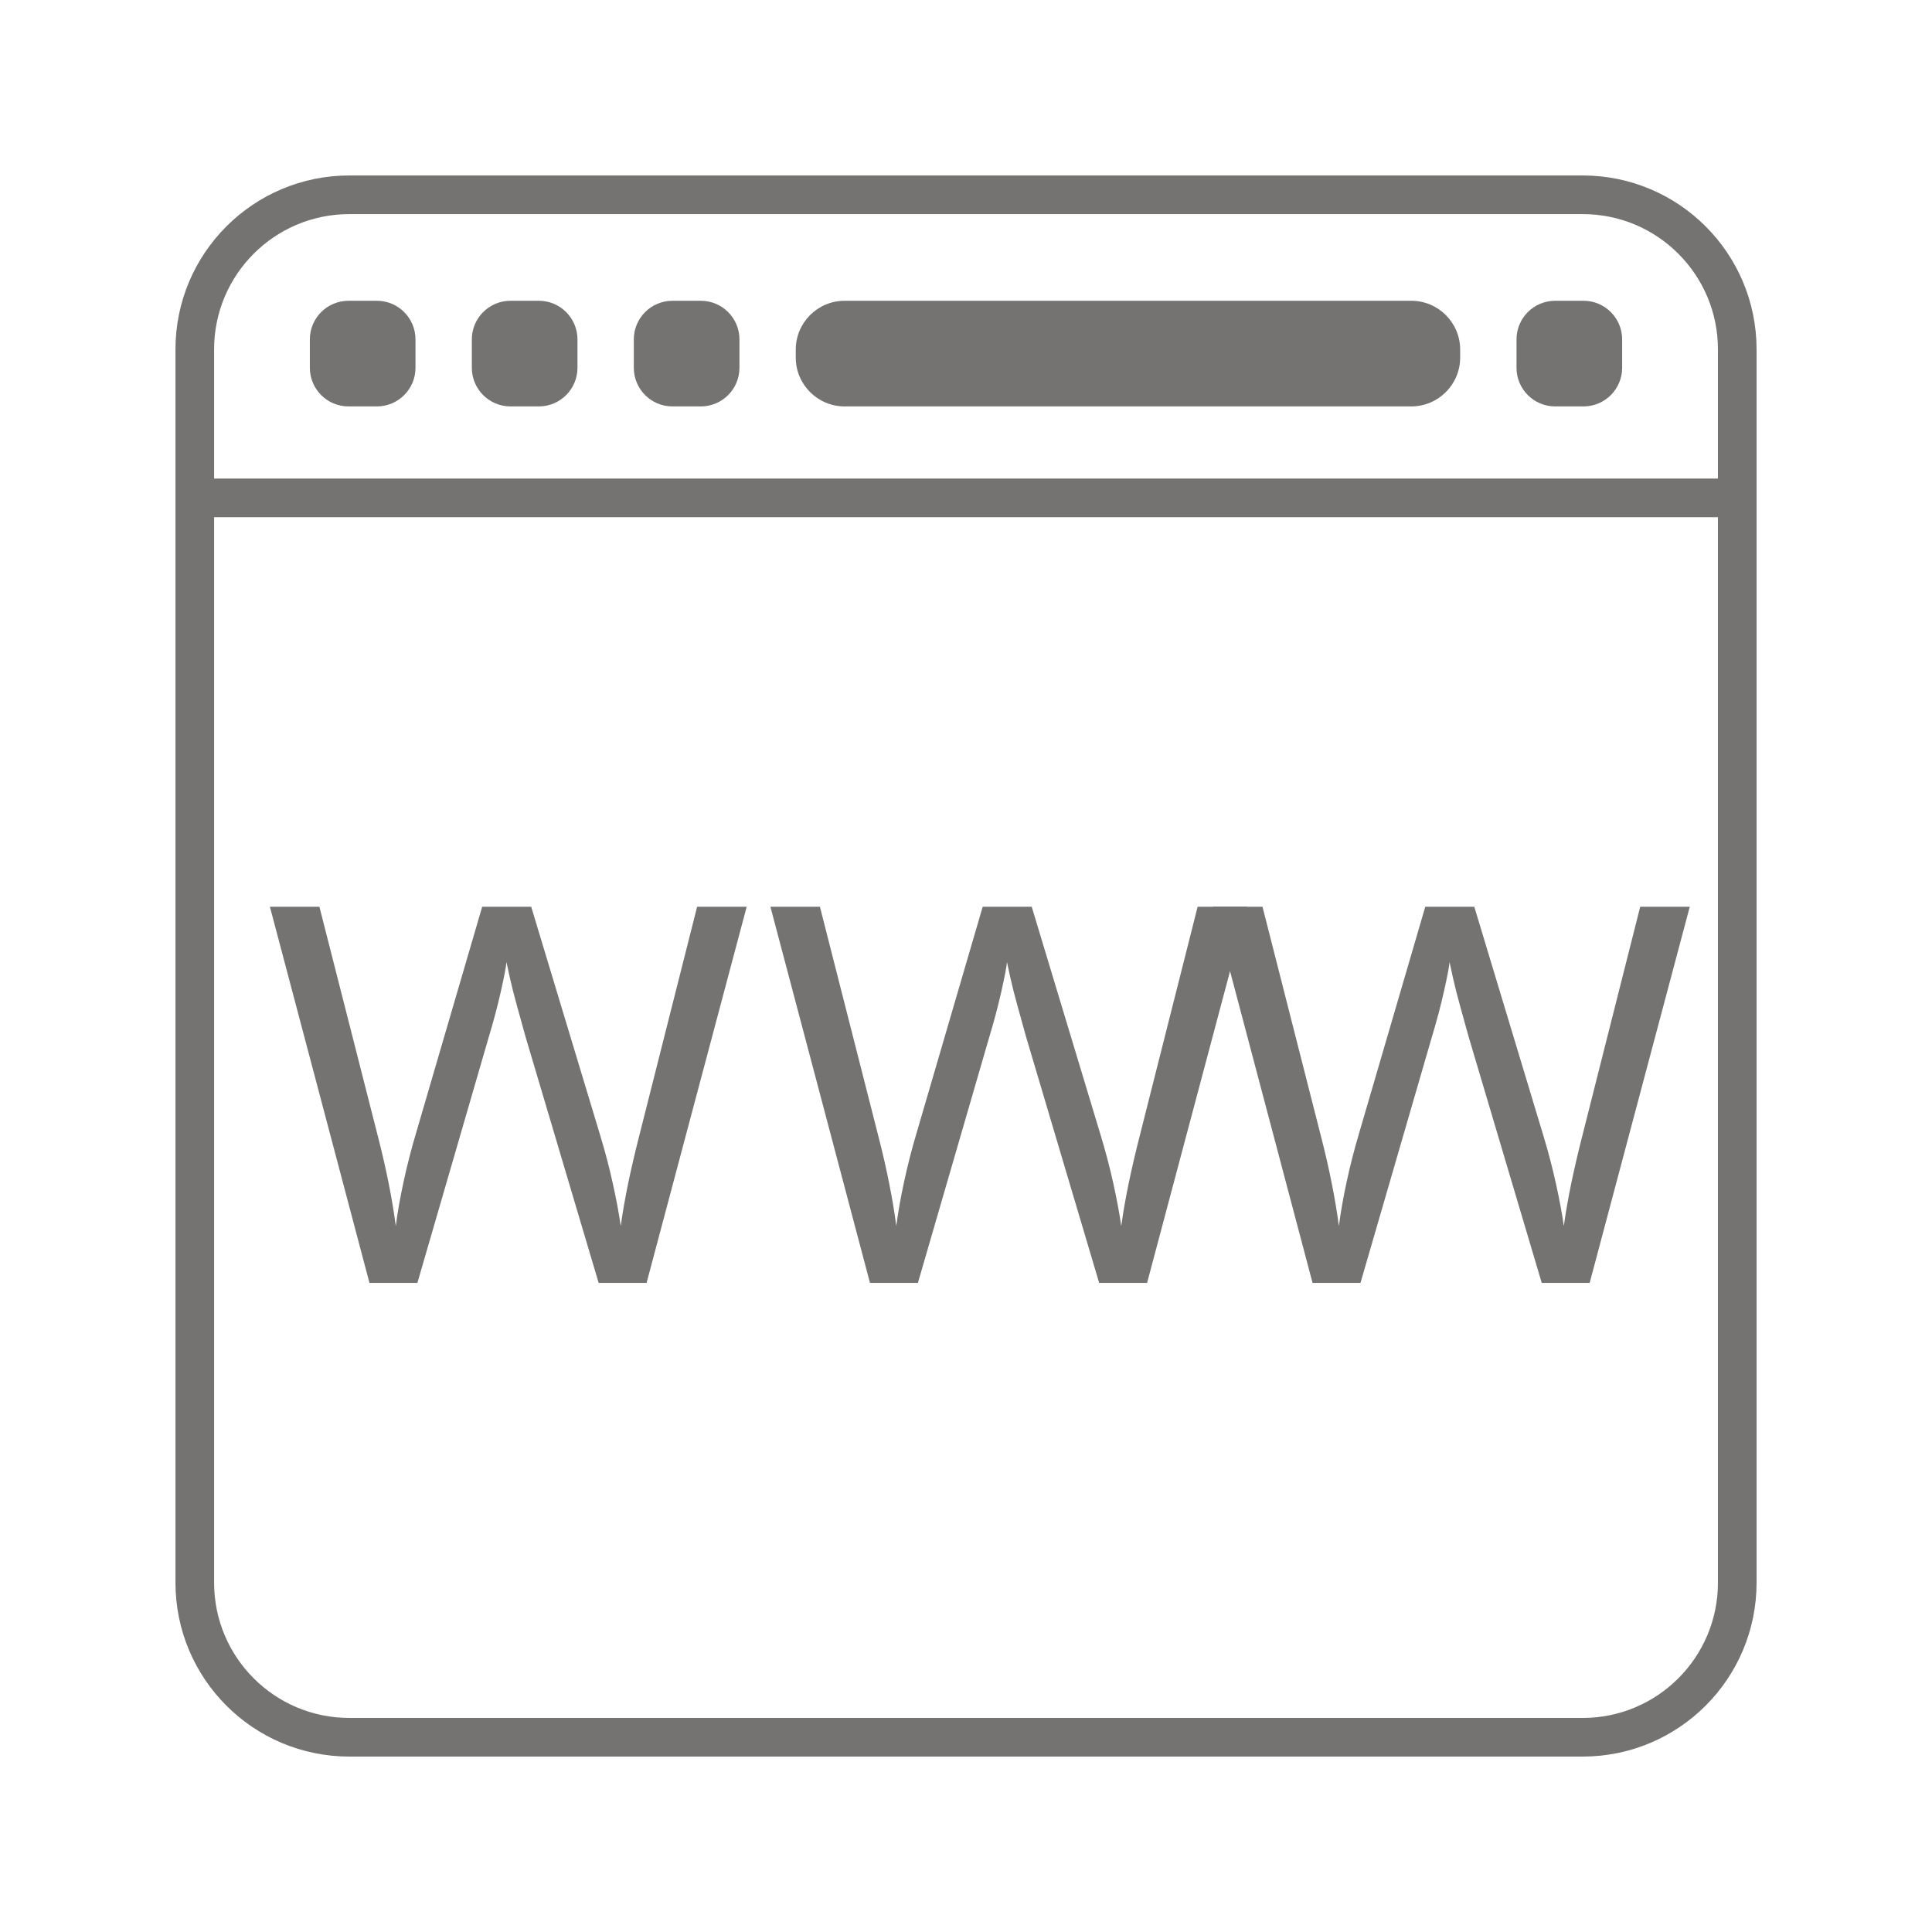
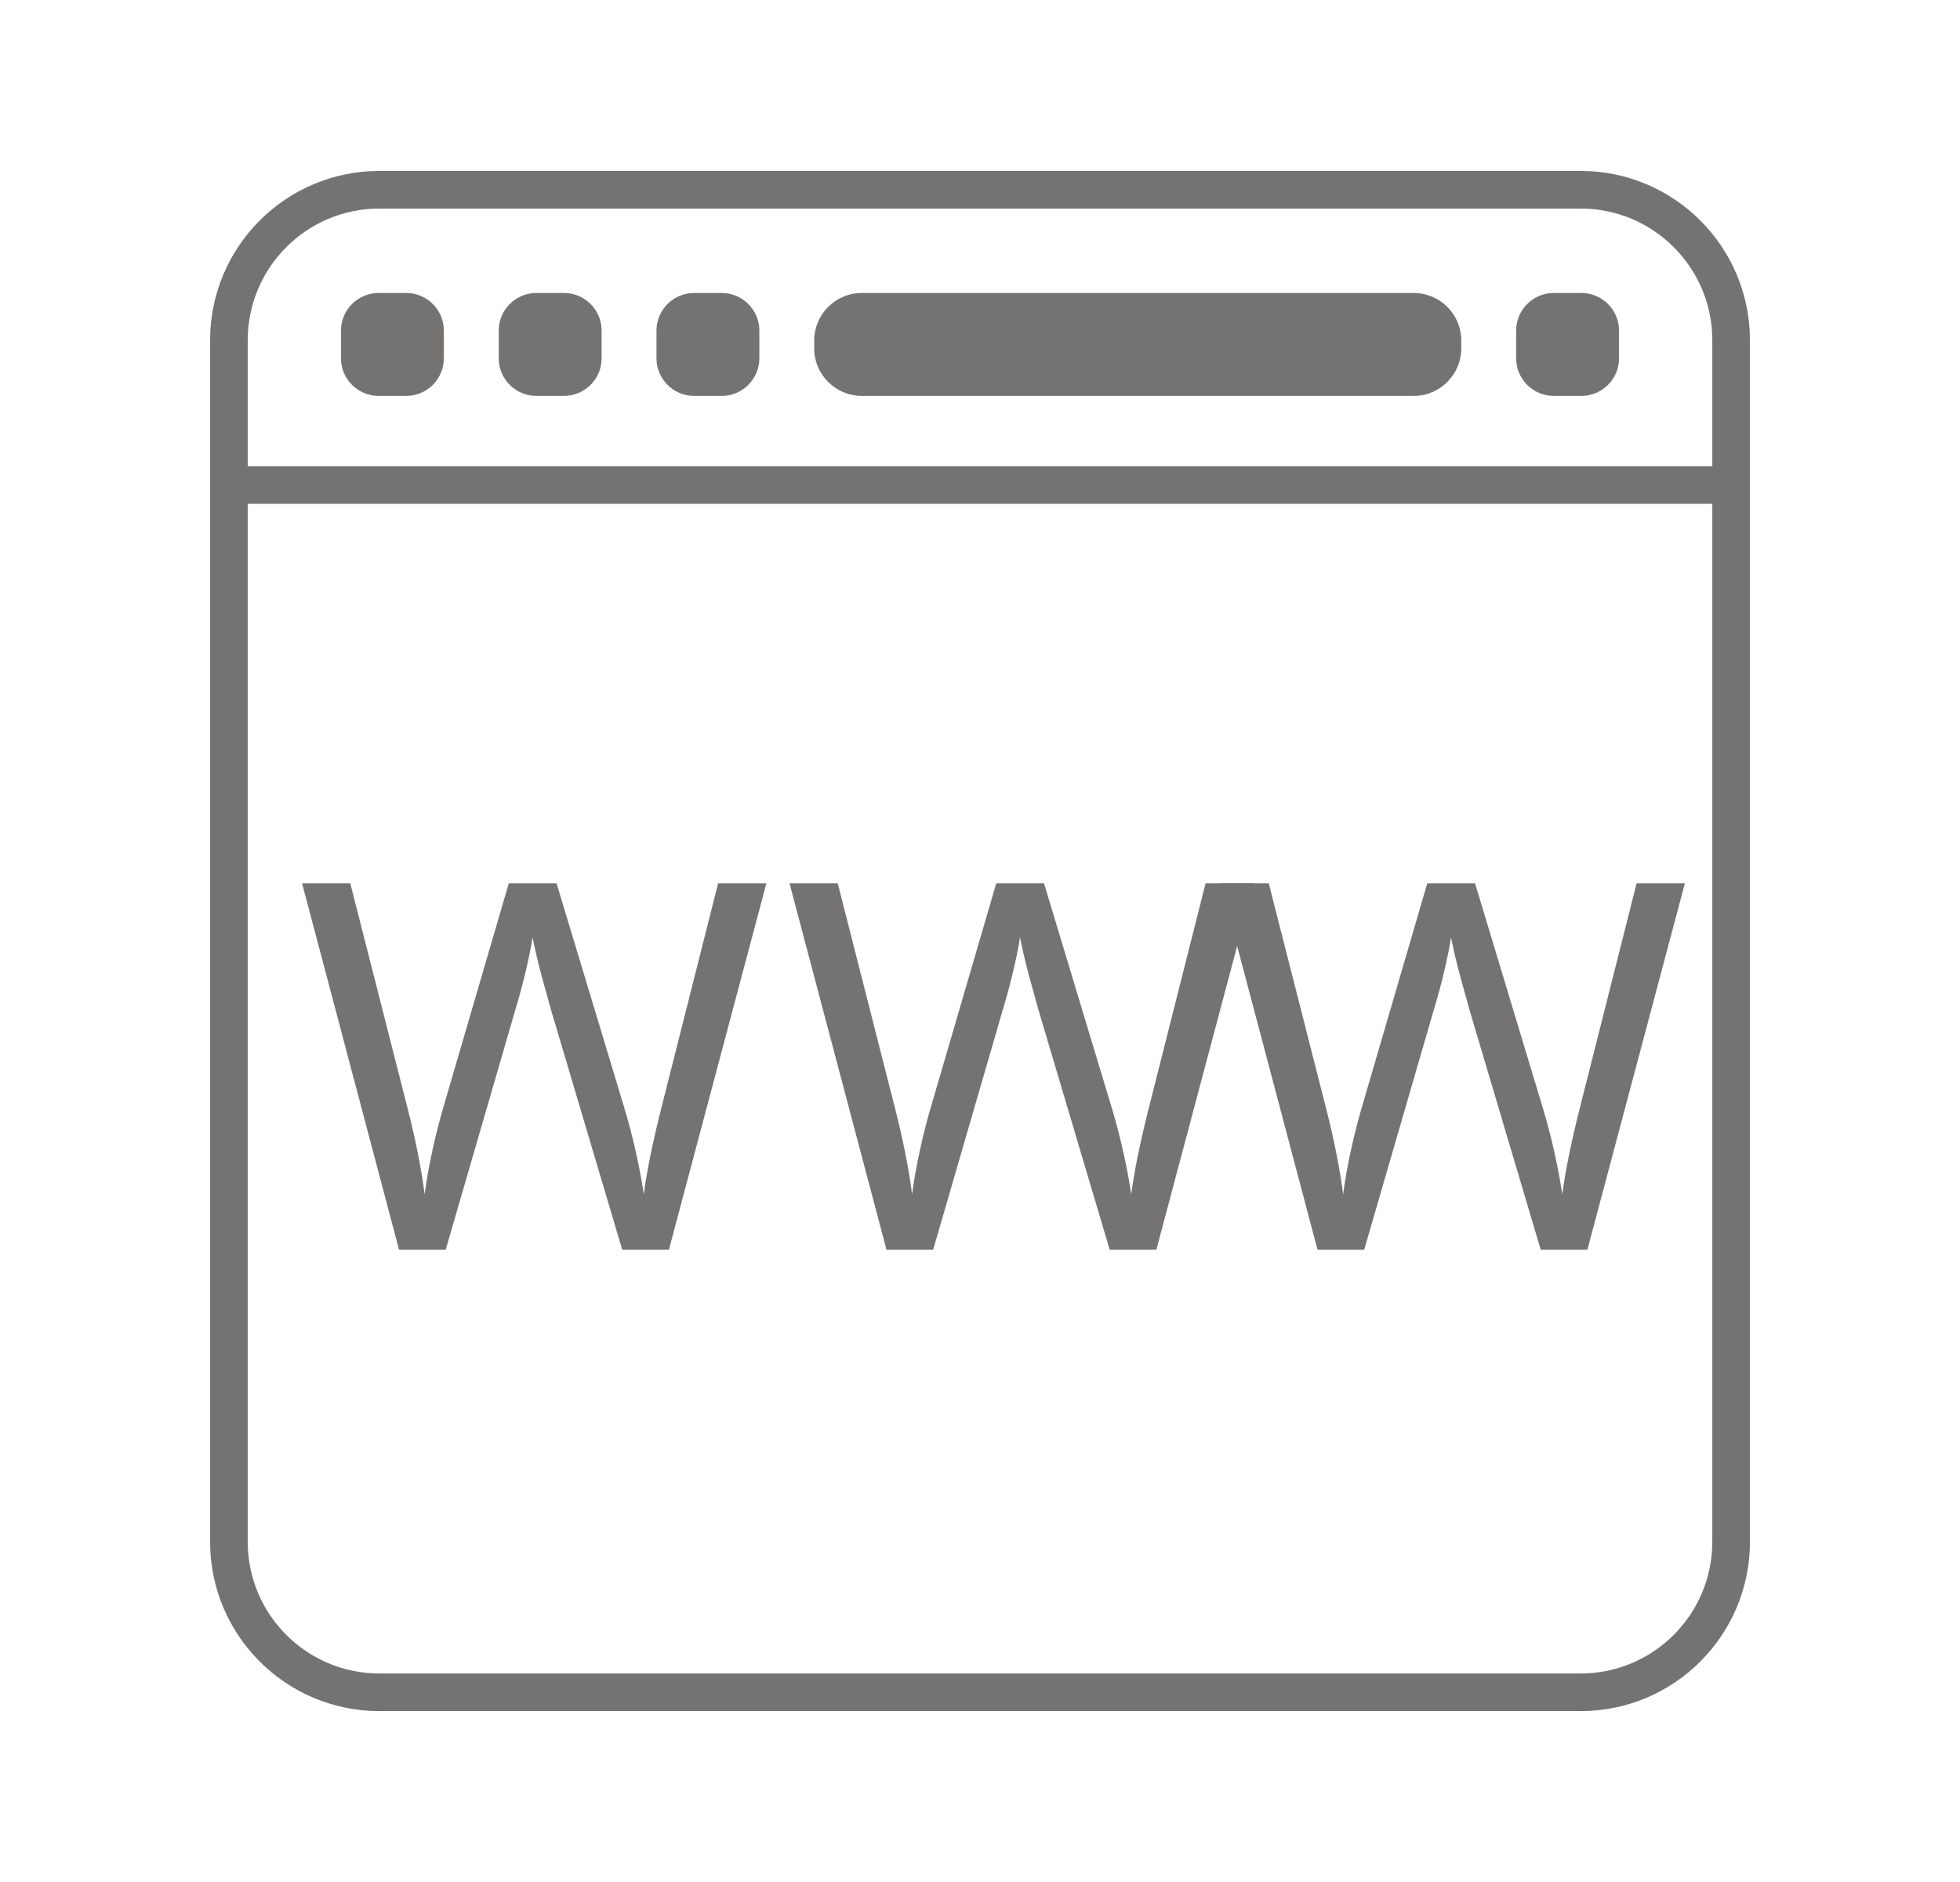
- <svg xmlns="http://www.w3.org/2000/svg" viewBox="0 0 500 500">
+ <svg xmlns="http://www.w3.org/2000/svg" width="25" height="24" viewBox="0 0 500 500">
  <defs>
    <style>.cls-1{fill:none;stroke:#757372;stroke-miterlimit:10;stroke-width:10px;}.cls-2,.cls-3{fill:#757372;}.cls-3{font-size:136.35px;font-family:SFCompactRounded-Ultralight, SF Compact Rounded;font-weight:100;}.cls-4{letter-spacing:0.02em;}</style>
  </defs>
  <g id="web_lm">
    <rect class="cls-1" x="50.41" y="50.41" width="399.19" height="399.19" rx="40" />
    <rect class="cls-2" x="80.19" y="77.84" width="27.34" height="27.34" rx="10" />
    <rect class="cls-2" x="122.11" y="77.84" width="27.34" height="27.34" rx="10" />
    <rect class="cls-2" x="164.03" y="77.84" width="27.34" height="27.34" rx="10" />
    <rect class="cls-2" x="392.47" y="77.84" width="27.34" height="27.34" rx="10" />
    <rect class="cls-2" x="205.94" y="77.84" width="171.95" height="27.34" rx="12.65" />
    <line class="cls-1" x1="50.41" y1="128.85" x2="449.59" y2="128.85" />
    <text class="cls-3" transform="translate(68.21 332.01)">
      <tspan class="cls-4">WW</tspan>
      <tspan x="244.07" y="0">W</tspan>
    </text>
  </g>
</svg>
